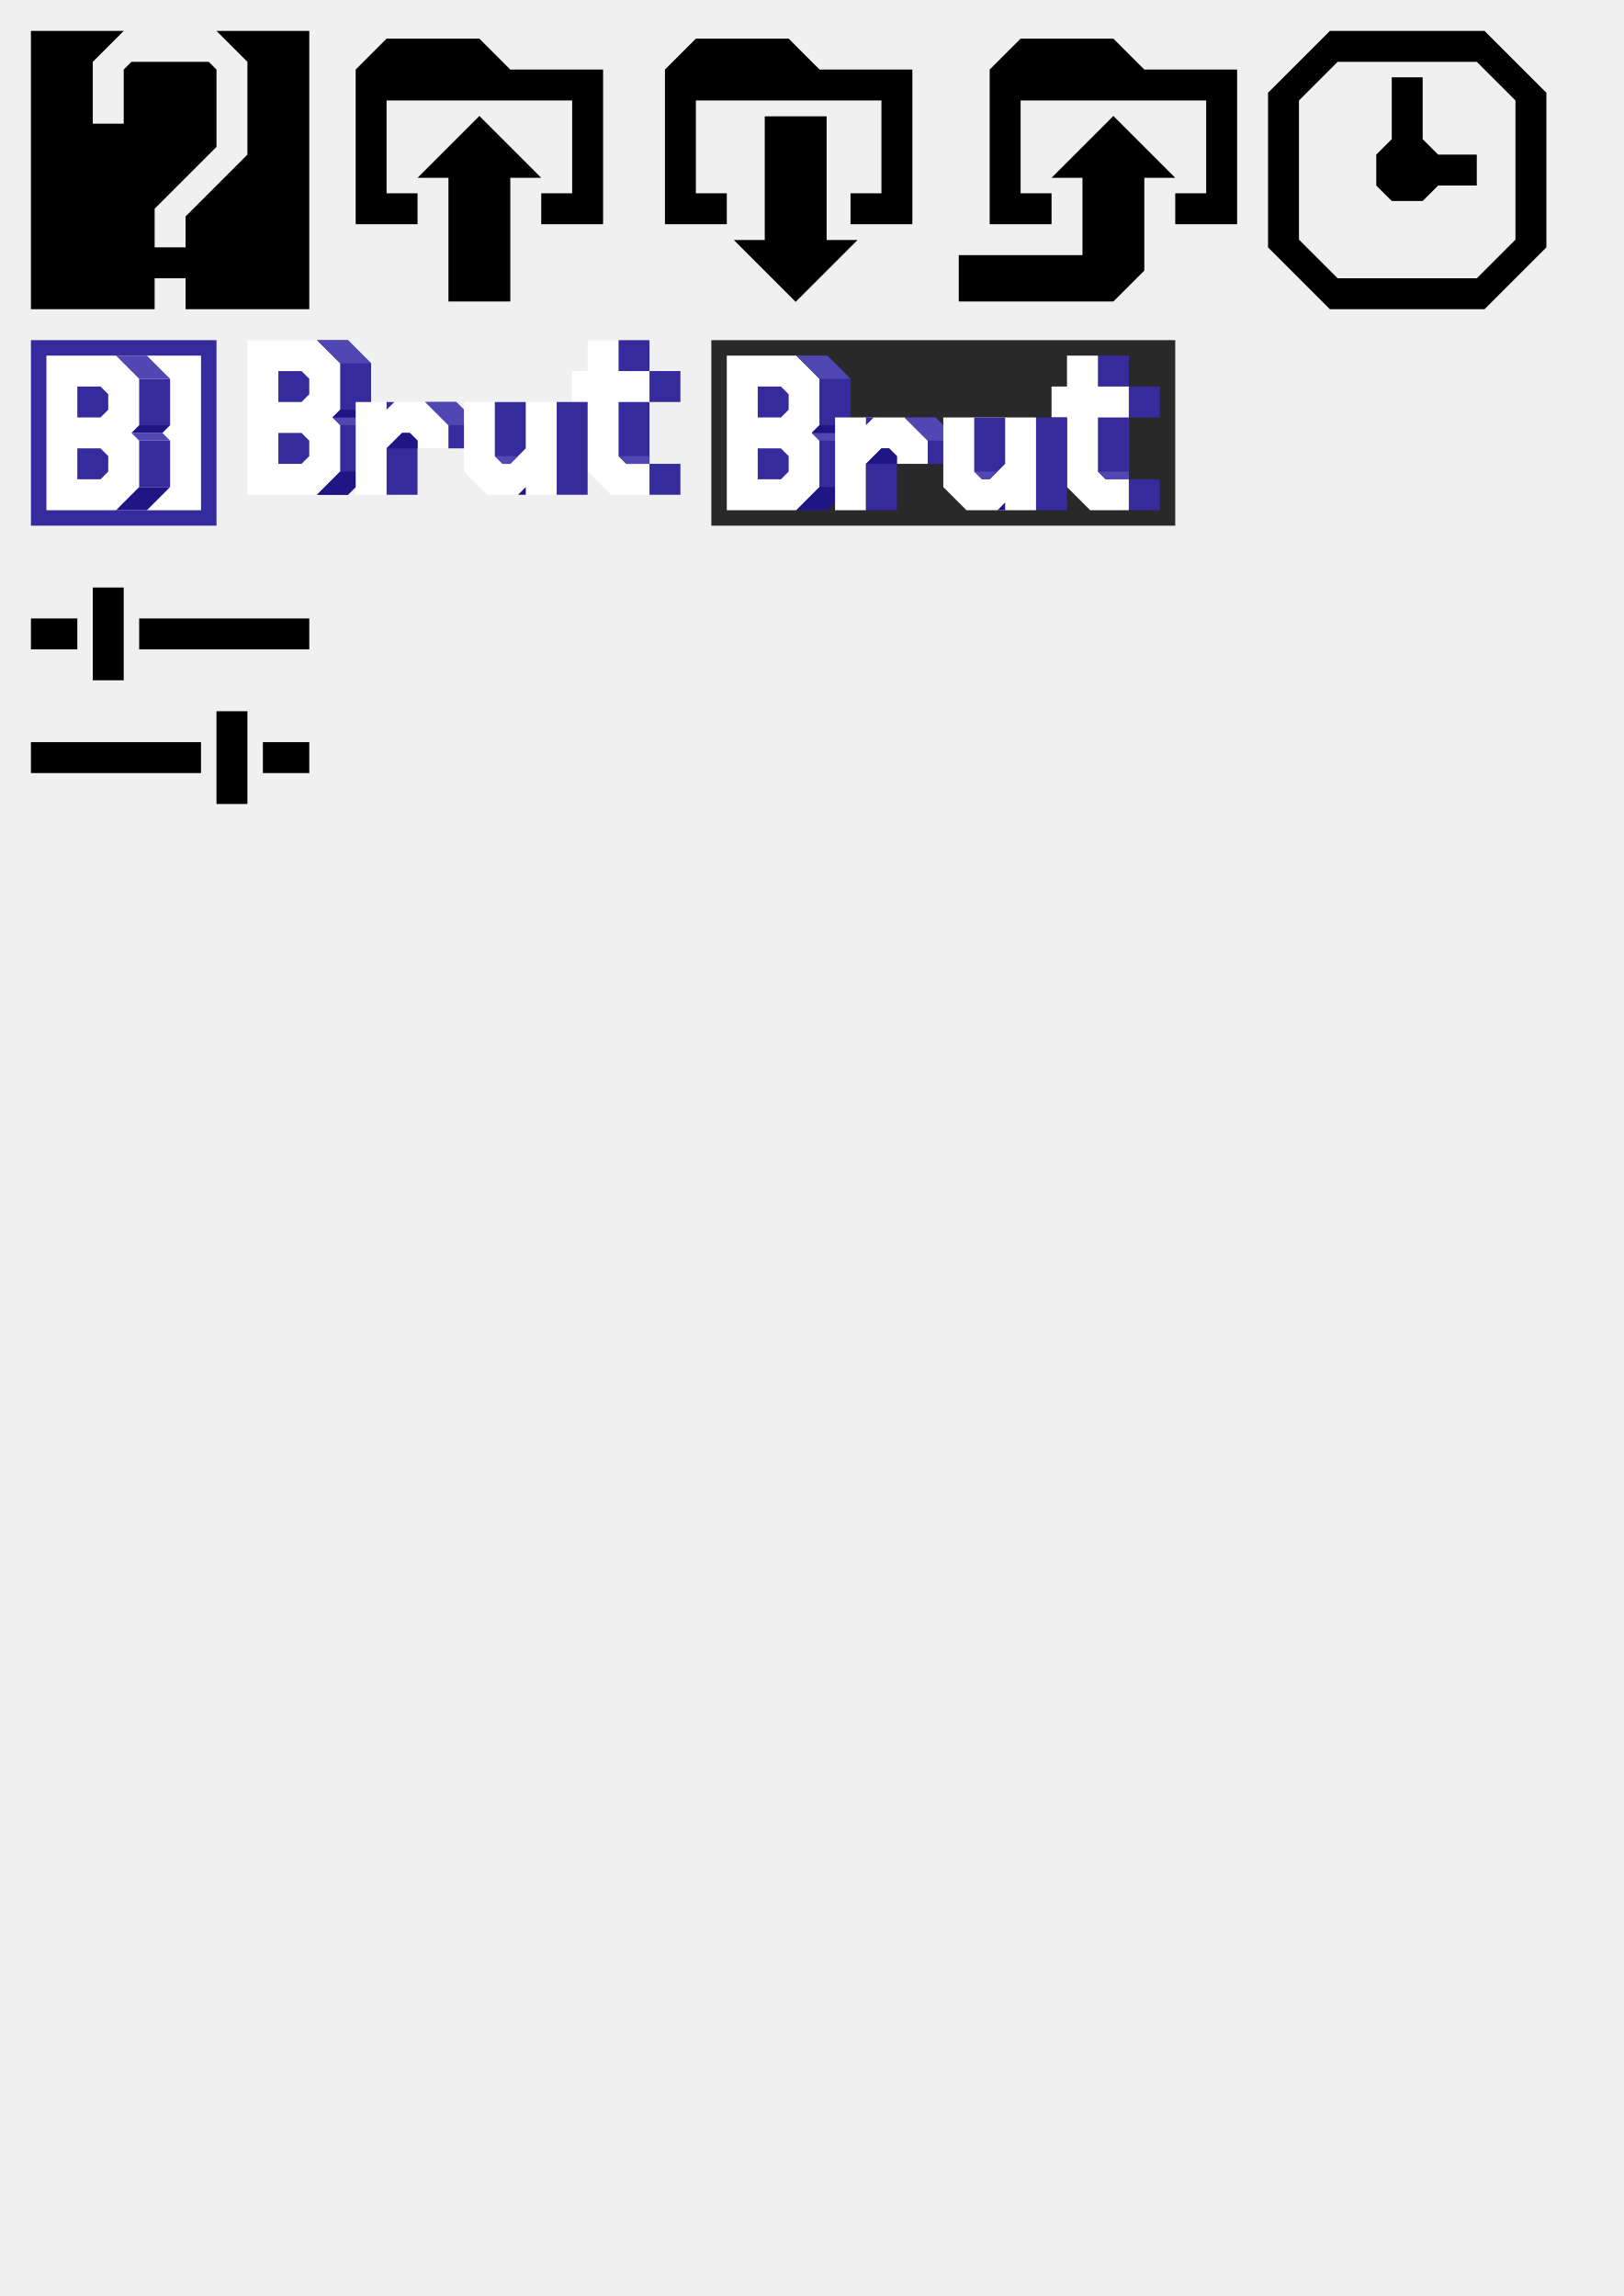
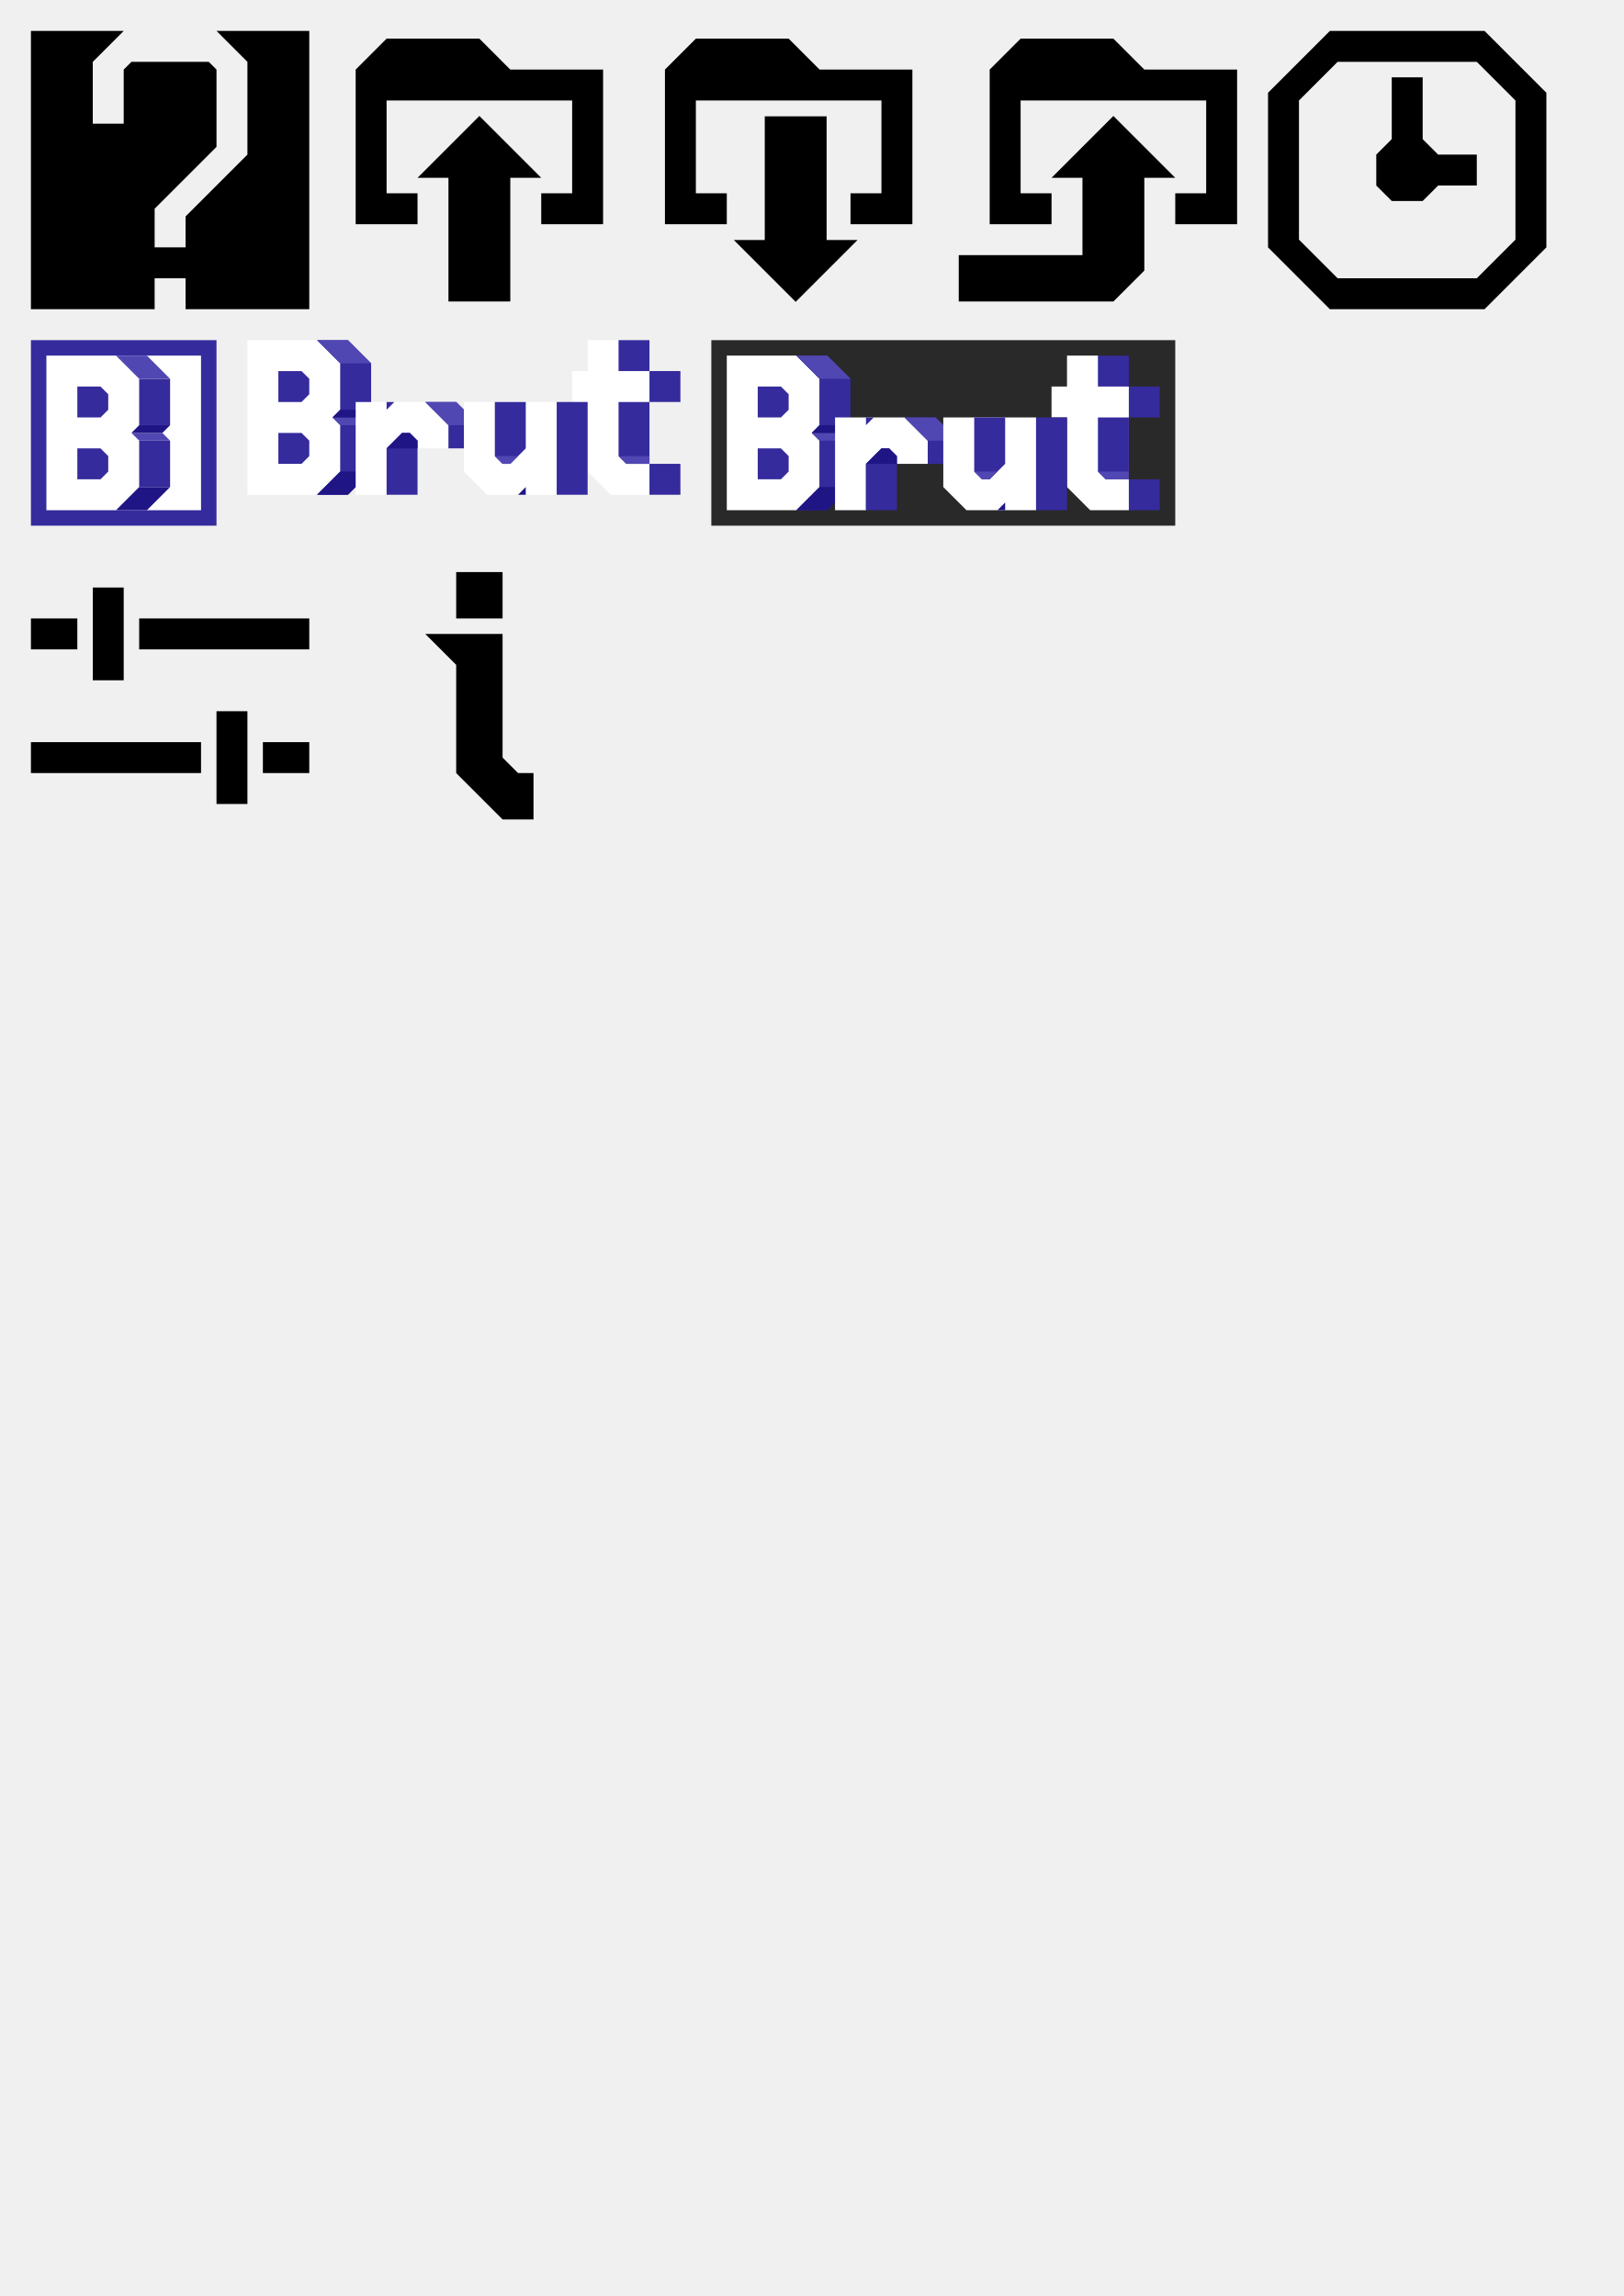
<svg xmlns="http://www.w3.org/2000/svg" width="210mm" height="297mm" viewBox="0 0 210 297" version="1.1" id="svg5">
  <defs id="defs2">
    </defs>
  <g id="layer1">
    <rect style="fill:#292929;stroke-width:0.056;fill-opacity:1" id="rect933" width="60" height="24" x="92" y="44" rx="5.2865528e-07" />
    <path style="fill:#000000;fill-opacity:1;fill-rule:nonzero;stroke:none;stroke-width:0.027;stroke-opacity:1" d="m 4,4 h 12 l -4,4 v 8 h 4 V 9 l 1,-1 h 10 l 1,1 0,10 -8,8 0,5 h 4 l 0,-4 8,-8 V 8 L 28,4 h 12 l 0,36 H 24 l 0,-4 h -4 v 4 H 4 Z" id="path2956" />
    <rect style="fill:#352b9c;fill-opacity:1;fill-rule:nonzero;stroke-width:0.053" id="rect3432" width="24" height="24" x="4" y="44" rx="4.6176669e-07" />
    <rect style="fill:#ffffff;fill-opacity:1;fill-rule:nonzero;stroke-width:0.053" id="rect5199" width="20" height="20" x="6" y="46" rx="4.6176669e-07" />
    <path id="rect5311" style="fill:#352b9c;fill-opacity:1;stroke-width:0.053" d="m 10,50 h 3 l 1,1 v 2 l -1,1 h -3 v 0 z" />
    <path id="rect5311-3" style="fill:#352b9c;fill-opacity:1;stroke-width:0.053" d="m 10,58 h 3 l 1,1 v 2 l -1,1 h -3 v 0 z" />
    <rect style="fill:#352b9c;fill-opacity:1;fill-rule:nonzero;stroke-width:0.029" id="rect6234" width="4" height="6" x="18" y="49" rx="4.6176669e-07" />
    <rect style="fill:#352b9c;fill-opacity:1;fill-rule:nonzero;stroke-width:0.029" id="rect6234-6" width="4" height="6" x="18" y="57" rx="4.6176669e-07" />
    <path id="rect11604" style="fill:#5147b2;fill-opacity:1;stroke-width:0.053" d="m 15,46 h 4 l 3,3 -4,4e-6 z" />
    <path id="rect11604-7" style="fill:#1f1585;fill-opacity:1;stroke-width:0.053" d="m 15,66 h 4 L 22,63 18,63 Z" />
    <path id="rect11604-5" style="fill:#5147b2;fill-opacity:1;stroke-width:0.053" d="m 17,56 h 4 l 1,1 -4,4e-6 z" />
    <path id="rect11604-5-3" style="fill:#1f1585;fill-opacity:1;stroke-width:0.053" d="m 17,56 h 4 L 22,55 18,55 Z" />
    <path id="path858" style="fill:#ffffff;stroke-width:0.053" d="m 44,55 v 6 l -3,3 -9,-10e-7 V 44 h 9 l 3,3 v 6 l -1,1 z" />
    <path id="rect1594" style="fill:#ffffff;stroke-width:0.053" d="m 76,48 v -4 h 4 l 4,4 v 16 h -5 l -3,-3 v -9 h -2 v -4 z" />
    <path id="path3254" style="fill:#352b9c;fill-opacity:1;stroke-width:0.053" d="m 36,48 h 3 l 1,1 v 2 l -1,1 h -3 v 0 z" />
    <path id="path3256" style="fill:#352b9c;fill-opacity:1;stroke-width:0.053" d="m 36,56 h 3 l 1,1 v 2 l -1,1 h -3 v 0 z" />
    <path id="rect6234-3" style="fill:#352b9c;stroke-width:0.029" d="m 44,47 -3,-3 h 4 l 3,3 0,6 -1,1 1,1 0,6 -3,3 h -4 l 3,-3 v -6 l -1,-1 1,-1 z" />
    <path id="path4164" style="fill:#5147b2;fill-opacity:1;stroke-width:0.053" d="m 41,44 h 4 l 3,3 -4,4e-6 z" />
    <path id="path4166" style="fill:#1f1585;fill-opacity:1;stroke-width:0.053" d="m 41,64 h 4 L 48,61 44,61 Z" />
    <path id="path4168" style="fill:#5147b2;fill-opacity:1;stroke-width:0.053" d="m 43,54 h 4 l 1,1 -4,4e-6 z" />
    <path id="path4170" style="fill:#1f1585;fill-opacity:1;stroke-width:0.053" d="m 43,54 h 4 L 48,53 44,53 Z" />
    <path id="rect1590" style="fill:#ffffff;stroke-width:0.053" d="m 55,52 3,3 v 3 h -8 v 6 H 46 V 52 Z" />
    <path id="rect4194" style="fill:#352b9c;stroke-width:0.053" d="m 51,52 -1,1 v -1 z" />
    <path id="rect5512" style="fill:#352b9c;stroke-width:0.053" d="M 55,52 H 59 l 3,3 v 3 h -4 l 0,-3 -3,-3 z" />
    <path id="path5863" style="fill:#352b9c;stroke-width:0.053" d="m 52,56 h 1 l 1,1 0,7 h -4 v -6 z" />
    <path id="path6405" style="fill:#5147b2;fill-opacity:1;stroke-width:0.053" d="m 55,52 h 4 l 3,3 -4,4e-6 z" />
    <path id="path6407" style="fill:#1f1585;fill-opacity:1;stroke-width:0.053" d="m 50,58 h 4 v -1 l -1,-1 -1,-4e-6 z" />
    <path id="path2327" style="fill:#ffffff;stroke-width:0.053" d="M 63,64 60,61 V 52 H 72 V 64 Z" />
    <rect style="fill:#352b9c;fill-opacity:1;stroke:none;stroke-width:0.053" id="rect7081" width="4" height="12" x="72" y="52" rx="4.6176669e-07" />
    <path id="path7102" style="fill:#352b9c;stroke-width:0.053" d="M 64,52 H 68 l 0,6 -2,2 h -1 l -1,-1 z" />
    <path id="path7788" style="fill:#1f1585;stroke-width:0.053;fill-opacity:1" d="m 68,63 -1,1 h 1 z" />
    <path id="path7790" style="fill:#5147b2;fill-opacity:1;stroke-width:0.053" d="m 64,59 h 3 l -1,1 h -1 z" />
    <rect style="fill:#352b9c;fill-opacity:1;stroke:none;stroke-width:0.053" id="rect8262" width="4" height="4" x="80" y="44" rx="4.6176669e-07" />
    <rect style="fill:#352b9c;fill-opacity:1;stroke:none;stroke-width:0.053" id="rect9027" width="4" height="4" x="84" y="48" rx="4.6176669e-07" />
    <rect style="fill:#352b9c;fill-opacity:1;stroke:none;stroke-width:0.053" id="rect9029" width="4" height="4" x="84" y="60" rx="4.6176669e-07" />
    <path id="path9107" style="fill:#352b9c;stroke-width:0.053" d="M 80,52 H 84 v 8 h -3 l -1,-1 z" />
    <path id="path9603" style="fill:#5147b2;fill-opacity:1;stroke-width:0.053" d="m 80,59 h 4 v 1 h -3 z" />
    <path id="path861" style="fill:#ffffff;stroke-width:0.053" d="m 106,57 v 6 l -3,3 -9,-10e-7 V 46 h 9 l 3,3 v 6 l -1,1 z" />
    <path id="path863" style="fill:#ffffff;stroke-width:0.053" d="m 138,50 v -4 h 4 l 4,4 v 16 h -5 l -3,-3 v -9 h -2 v -4 z" />
    <path id="path865" style="fill:#352b9c;fill-opacity:1;stroke-width:0.053" d="m 98,50 h 3 l 1,1 v 2 l -1,1 h -3 v 0 z" />
    <path id="path867" style="fill:#352b9c;fill-opacity:1;stroke-width:0.053" d="m 98,58 h 3 l 1,1 v 2 l -1,1 h -3 v 0 z" />
    <path id="path869" style="fill:#352b9c;stroke-width:0.029" d="m 106,49 -3,-3 h 4 l 3,3 v 6 l -1,1 1,1 v 6 l -3,3 h -4 l 3,-3 v -6 l -1,-1 1,-1 z" />
    <path id="path871" style="fill:#5147b2;fill-opacity:1;stroke-width:0.053" d="m 103,46 h 4 l 3,3 -4,4e-6 z" />
    <path id="path873" style="fill:#1f1585;fill-opacity:1;stroke-width:0.053" d="m 103,66 h 4 l 3,-3 -4,-4e-6 z" />
    <path id="path875" style="fill:#5147b2;fill-opacity:1;stroke-width:0.053" d="m 105,56 h 4 l 1,1 -4,4e-6 z" />
    <path id="path877" style="fill:#1f1585;fill-opacity:1;stroke-width:0.053" d="m 105,56 h 4 l 1,-1 -4,-4e-6 z" />
    <path id="path879" style="fill:#ffffff;stroke-width:0.053" d="m 117,54 3,3 v 3 h -8 v 6 h -4 V 54 Z" />
    <path id="path881" style="fill:#352b9c;stroke-width:0.053" d="m 113,54 -1,1 v -1 z" />
    <path id="path883" style="fill:#352b9c;stroke-width:0.053" d="m 117,54 h 4 l 3,3 v 3 h -4 v -3 z" />
    <path id="path885" style="fill:#352b9c;stroke-width:0.053" d="m 114,58 h 1 l 1,1 v 7 h -4 v -6 z" />
    <path id="path887" style="fill:#5147b2;fill-opacity:1;stroke-width:0.053" d="m 117,54 h 4 l 3,3 -4,4e-6 z" />
    <path id="path889" style="fill:#1f1585;fill-opacity:1;stroke-width:0.053" d="m 112,60 h 4 v -1 l -1,-1 -1,-4e-6 z" />
    <path id="path891" style="fill:#ffffff;stroke-width:0.053" d="m 125,66 -3,-3 v -9 h 12 v 12 z" />
    <rect style="fill:#352b9c;fill-opacity:1;stroke:none;stroke-width:0.053" id="rect893" width="4" height="12" x="134" y="54" rx="4.6176669e-07" />
    <path id="path895" style="fill:#352b9c;stroke-width:0.053" d="m 126,54 h 4 v 6 l -2,2 h -1 l -1,-1 z" />
    <path id="path897" style="fill:#1f1585;fill-opacity:1;stroke-width:0.053" d="m 130,65 -1,1 h 1 z" />
    <path id="path899" style="fill:#5147b2;fill-opacity:1;stroke-width:0.053" d="m 126,61 h 3 l -1,1 h -1 z" />
    <rect style="fill:#352b9c;fill-opacity:1;stroke:none;stroke-width:0.053" id="rect901" width="4" height="4" x="142" y="46" rx="4.6176669e-07" />
    <rect style="fill:#352b9c;fill-opacity:1;stroke:none;stroke-width:0.053" id="rect903" width="4" height="4" x="146" y="50" rx="4.6176669e-07" />
    <rect style="fill:#352b9c;fill-opacity:1;stroke:none;stroke-width:0.053" id="rect905" width="4" height="4" x="146" y="62" rx="4.6176669e-07" />
    <path id="path907" style="fill:#352b9c;stroke-width:0.053" d="m 142,54 h 4 v 8 h -3 l -1,-1 z" />
    <path id="path909" style="fill:#5147b2;fill-opacity:1;stroke-width:0.053" d="m 142,61 h 4 v 1 h -3 z" />
    <path id="path910" style="fill-opacity:0.999;stroke-width:0.053" d="m 70,29 v -4 h 4 v -12 H 50 v 12 h 4 V 29 h -8 V 9 l 4,-4 h 12 L 66,9 H 78 V 29 Z" />
    <path id="path1809" style="fill-opacity:0.999;stroke-width:0.053" d="M 58,39 V 23 h -4 l 8,-8 L 70,23 h -4 v 16 z" />
    <path id="path910-3" style="fill-opacity:0.999;stroke-width:0.053" d="m 110,29 v -4 h 4 v -12 H 90 v 12 h 4 V 29 H 86 V 9 l 4,-4 h 12 l 4,4 h 12 v 20 z" />
    <path id="path1809-6" style="fill-opacity:0.999;stroke-width:0.053" d="m 106.91,15.047 v 16 h 4 l -8,8 -8,-8 h 4 V 15.047 Z" />
    <path id="path2421" style="fill-opacity:0.999;stroke-width:0.053" d="m 152,29 v -4 h 4 v -12 h -24 v 12 h 4 v 4 h -8 V 9 l 4,-4 h 12 l 4,4 h 12 v 20 z" />
    <path id="path2423" style="fill-opacity:0.999;stroke-width:0.053" d="m 124,39 v -6 h 16 V 23 h -4 l 8,-8 8,8 h -4 v 12 l -4,4 z" />
    <path id="rect915" style="fill-opacity:0.999;stroke-width:0.053" d="m 180,10 h 4 v 8 l 2,2 h 5 v 4 h -5 l -2,2 h -4 l -2,-2 v -4 l 2,-2 z" />
    <path id="rect917" style="fill-opacity:0.999;stroke-width:0.053" d="m 188,4 0,4 h -15 l -5,5 0,18 5,5 h 18 l 5,-5 0,-18 -5,-5 h -15 l 0,-4 h 16 l 8,8 v 20 l -8,8 h -20 l -8,-8 0,-20 8,-8 z" />
    <rect style="fill:#000000;fill-opacity:0.999;stroke-width:0.053" id="rect3716" width="6" height="4" x="4" y="80" rx="4.6176669e-07" />
    <rect style="fill:#000000;fill-opacity:0.999;stroke-width:0.053" id="rect3718" width="4" height="12" x="12" y="76" rx="4.6176669e-07" />
    <rect style="fill:#000000;fill-opacity:0.999;stroke-width:0.053" id="rect3720" width="22" height="4" x="18" y="80" rx="4.6176669e-07" />
    <rect style="fill:#000000;fill-opacity:0.999;stroke-width:0.051" id="rect3722" width="22" height="4" x="4" y="96" rx="4.2328614e-07" />
    <rect style="fill:#000000;fill-opacity:0.999;stroke-width:0.053" id="rect3724" width="6" height="4" x="34" y="96" rx="4.6176669e-07" />
    <rect style="fill:#000000;fill-opacity:0.999;stroke-width:0.053" id="rect3726" width="4" height="12" x="28" y="92" rx="4.6176669e-07" />
+     <path id="path923" style="fill-opacity:0.999;stroke-width:0.2" transform="scale(0.2645833)" d="m 260.787,377.953 v 22.677 h -15.118 l -22.677,-22.677 v -52.913 l -15.118,-15.118 h 37.795 l 0,60.472 7.559,7.559 z" />
+     <rect style="fill:#000000;fill-opacity:0.999;stroke-width:0.053" id="rect966" width="6" height="6" x="59" y="74" rx="4.6176669e-07" />
  </g>
</svg>
